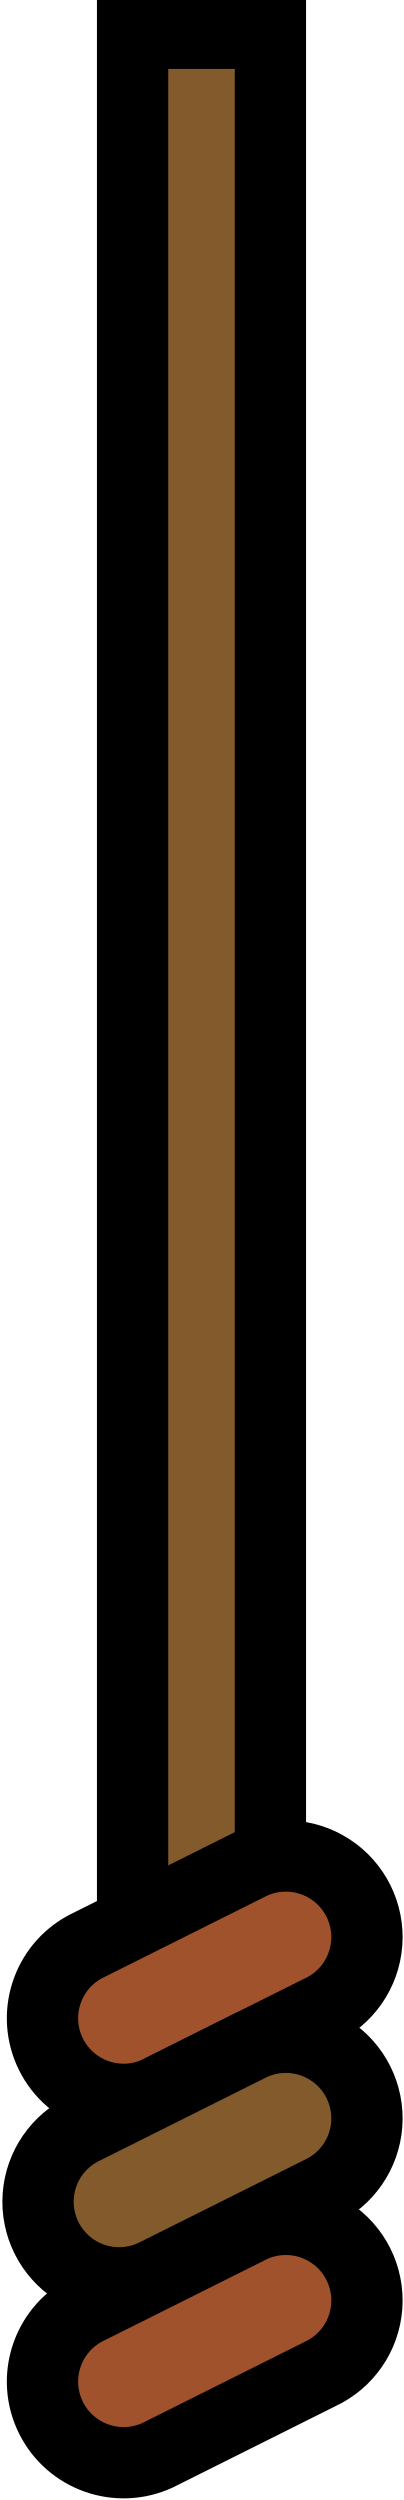
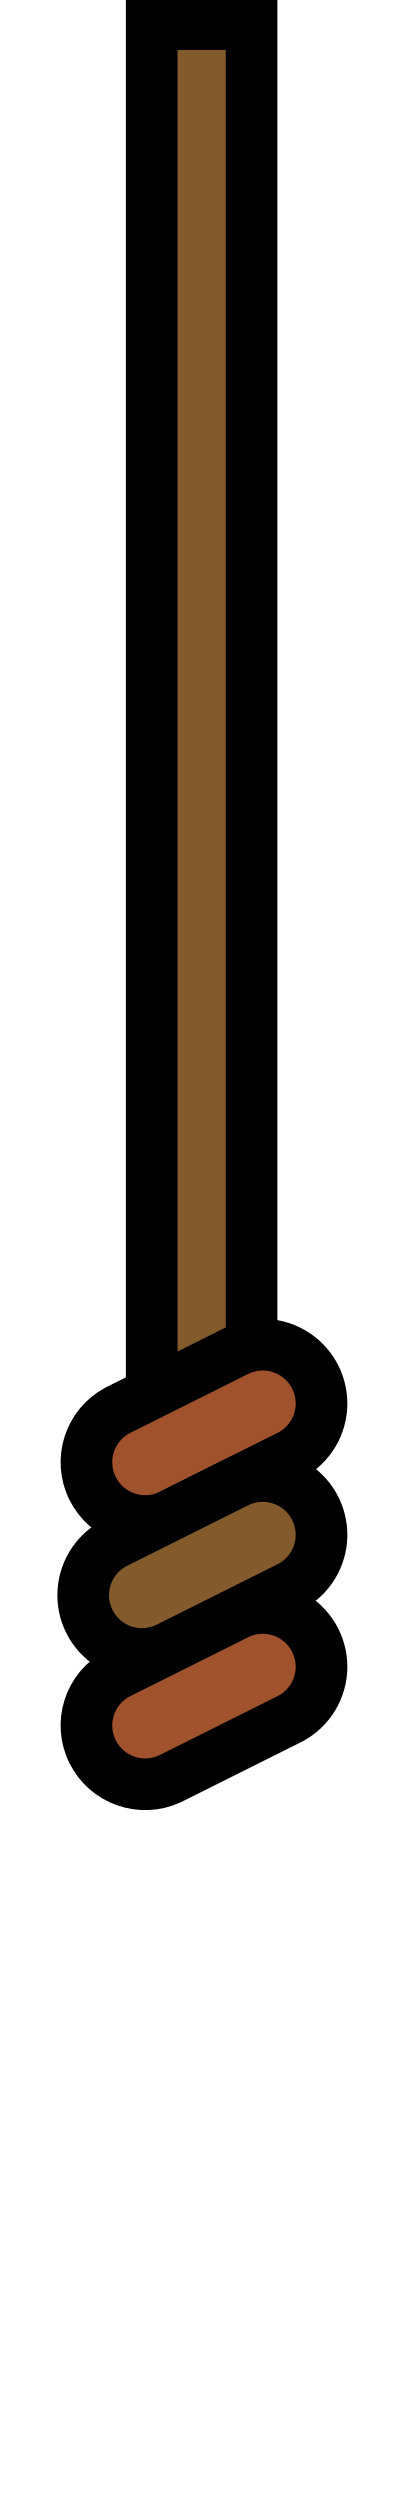
- <svg xmlns="http://www.w3.org/2000/svg" width="85" height="526" viewBox="0 0 85 526" fill="none">
+ <svg xmlns="http://www.w3.org/2000/svg" width="85" height="526" viewBox="0 0 85 726" fill="none">
  <rect x="27.896" y="7" width="29" height="400" fill="#825A2C" stroke="black" stroke-width="15" />
  <path d="M67.266 423.075L33.133 440.142C24.753 443.991 14.832 440.488 10.727 432.231C6.622 423.975 9.817 413.95 17.943 409.592L52.077 392.526C57.56 389.585 64.21 389.862 69.431 393.249C74.651 396.636 77.615 402.595 77.164 408.802C76.713 415.008 72.921 420.478 67.266 423.075Z" fill="#A0522D" stroke="black" stroke-width="15" />
  <path d="M67.266 499.529L33.133 516.595C24.753 520.444 14.832 516.941 10.727 508.685C6.622 500.428 9.817 490.404 17.943 486.046L52.077 468.979C57.56 466.039 64.21 466.316 69.431 469.702C74.651 473.089 77.615 479.049 77.164 485.256C76.713 491.462 72.921 496.931 67.266 499.529Z" fill="#A0522D" stroke="black" stroke-width="15" />
  <path d="M67.266 461.219L33.133 478.286C27.648 481.227 20.998 480.95 15.778 477.563C10.558 474.176 7.594 468.216 8.045 462.01C8.495 455.803 12.288 450.334 17.943 447.736L52.077 430.67C57.56 427.729 64.211 428.006 69.431 431.393C74.651 434.78 77.615 440.739 77.164 446.946C76.713 453.152 72.921 458.622 67.266 461.219Z" fill="#825A2C" stroke="black" stroke-width="15" />
</svg>
